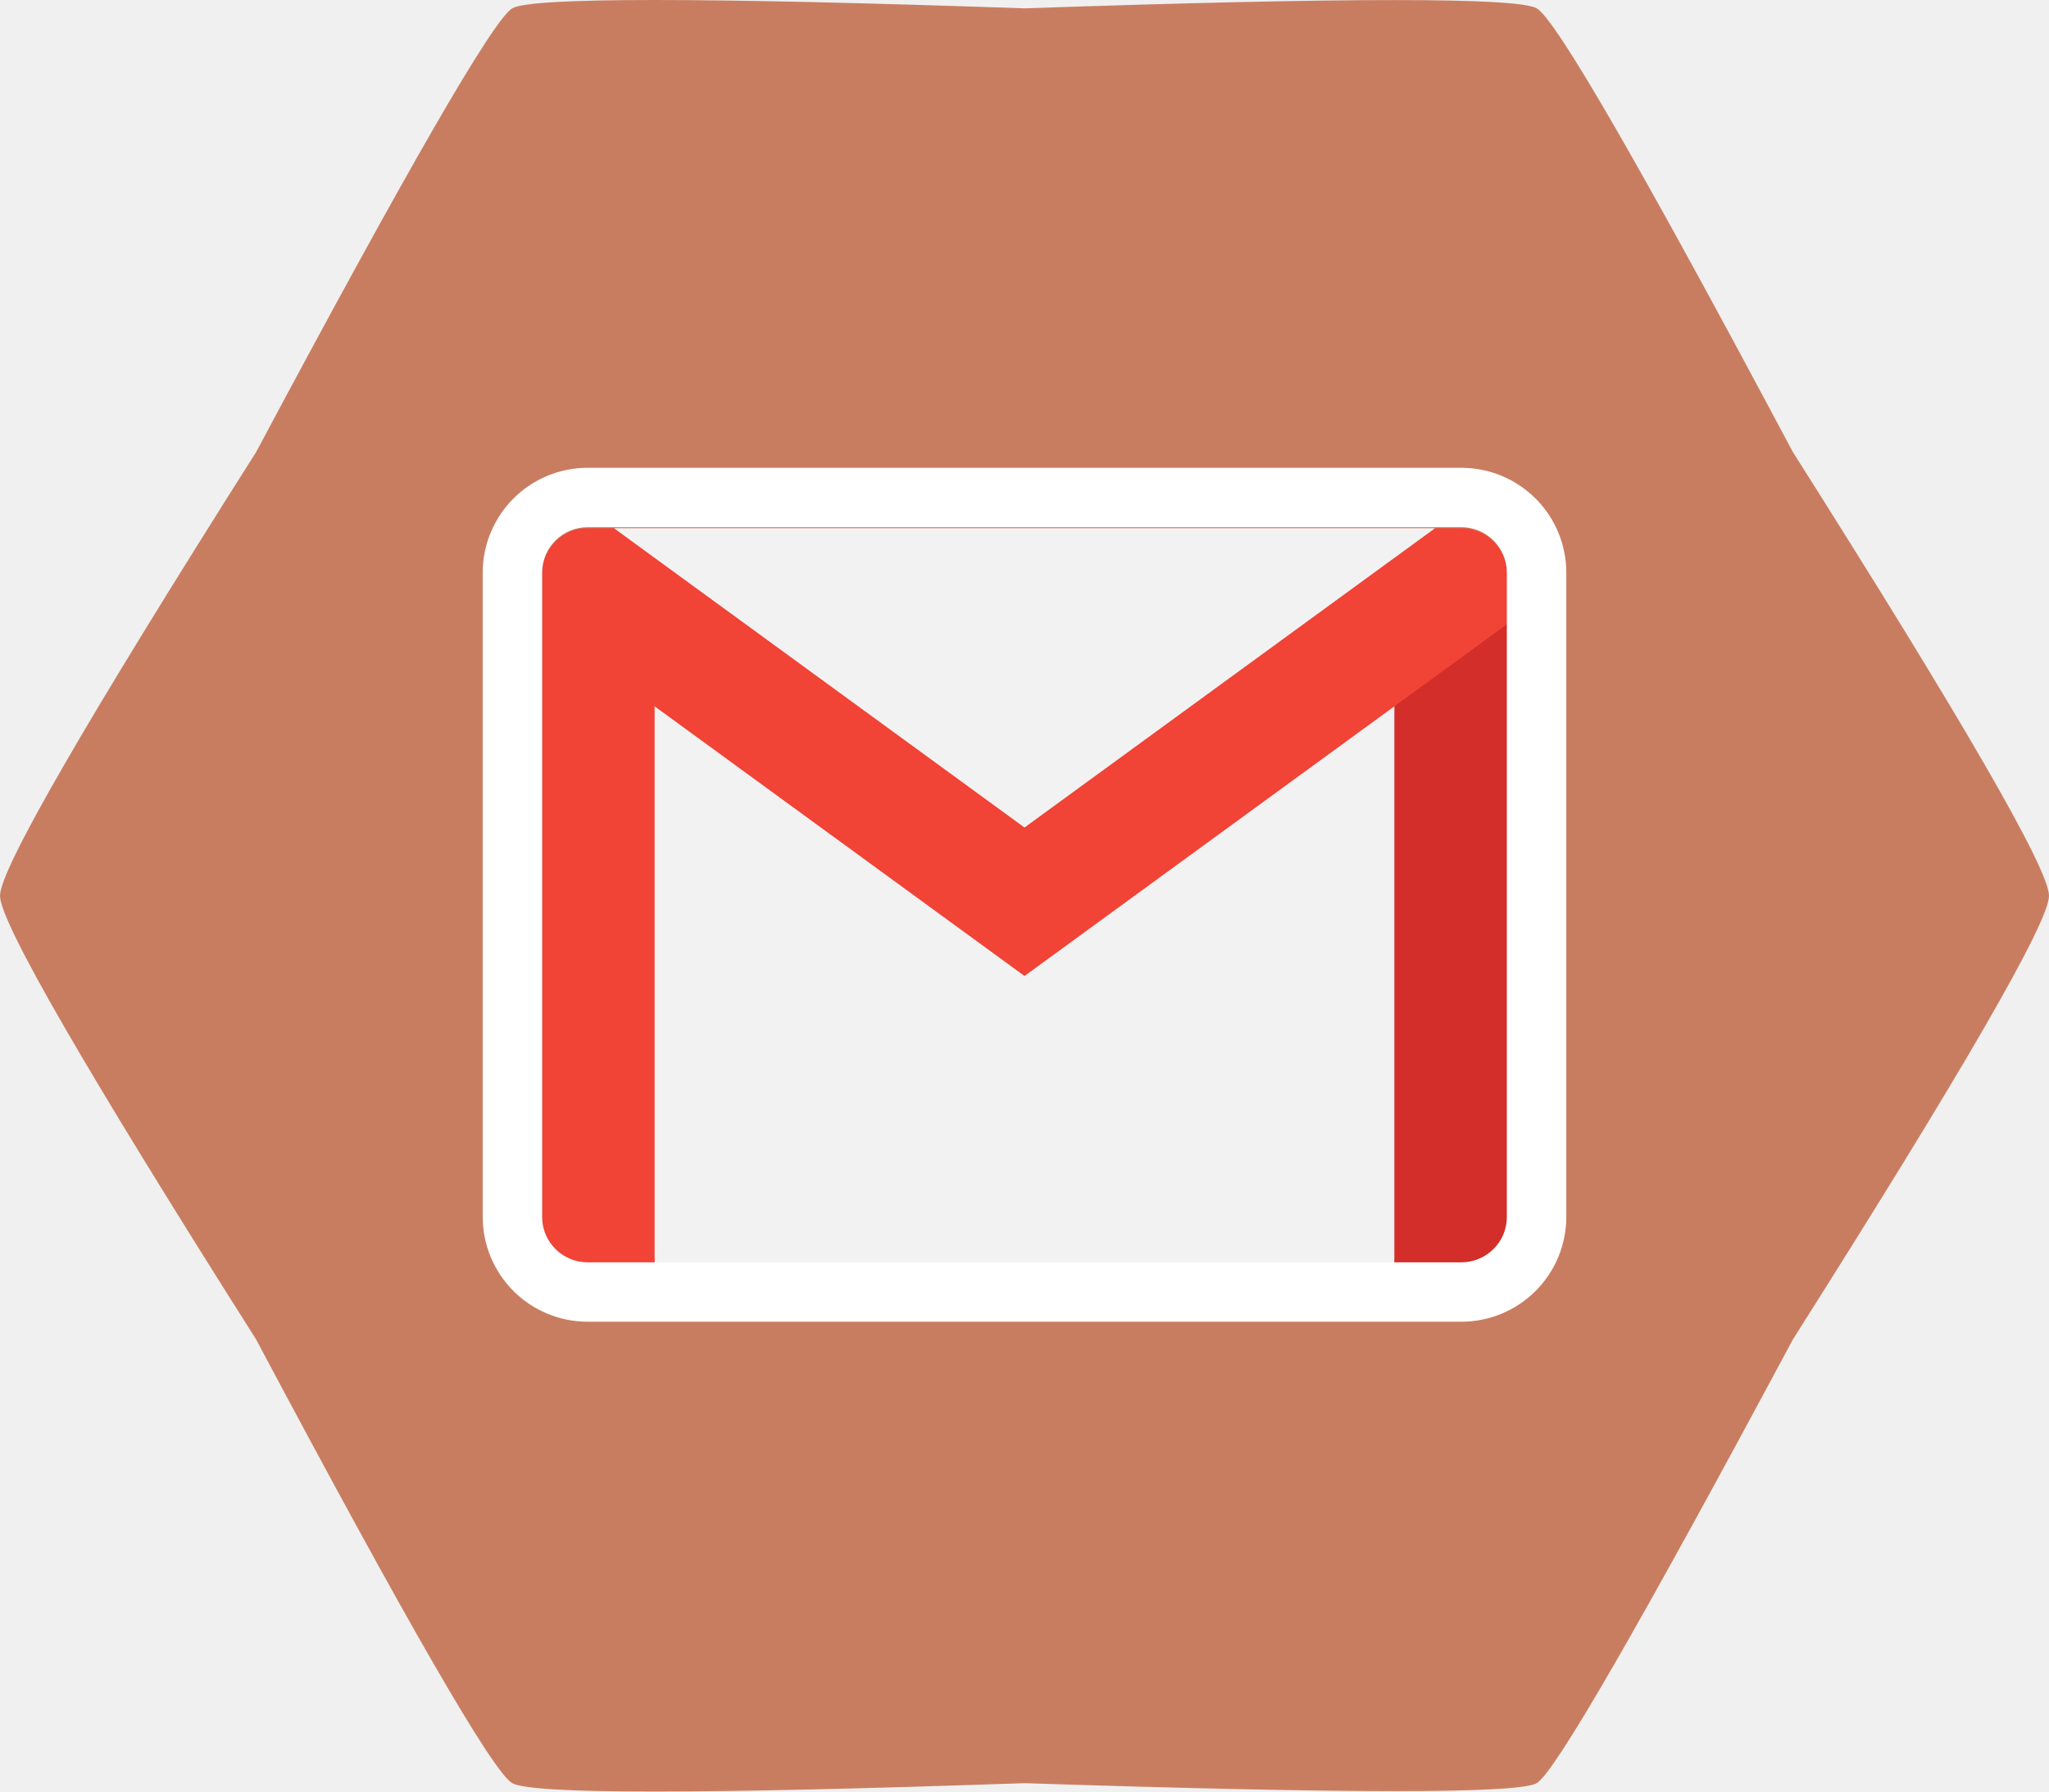
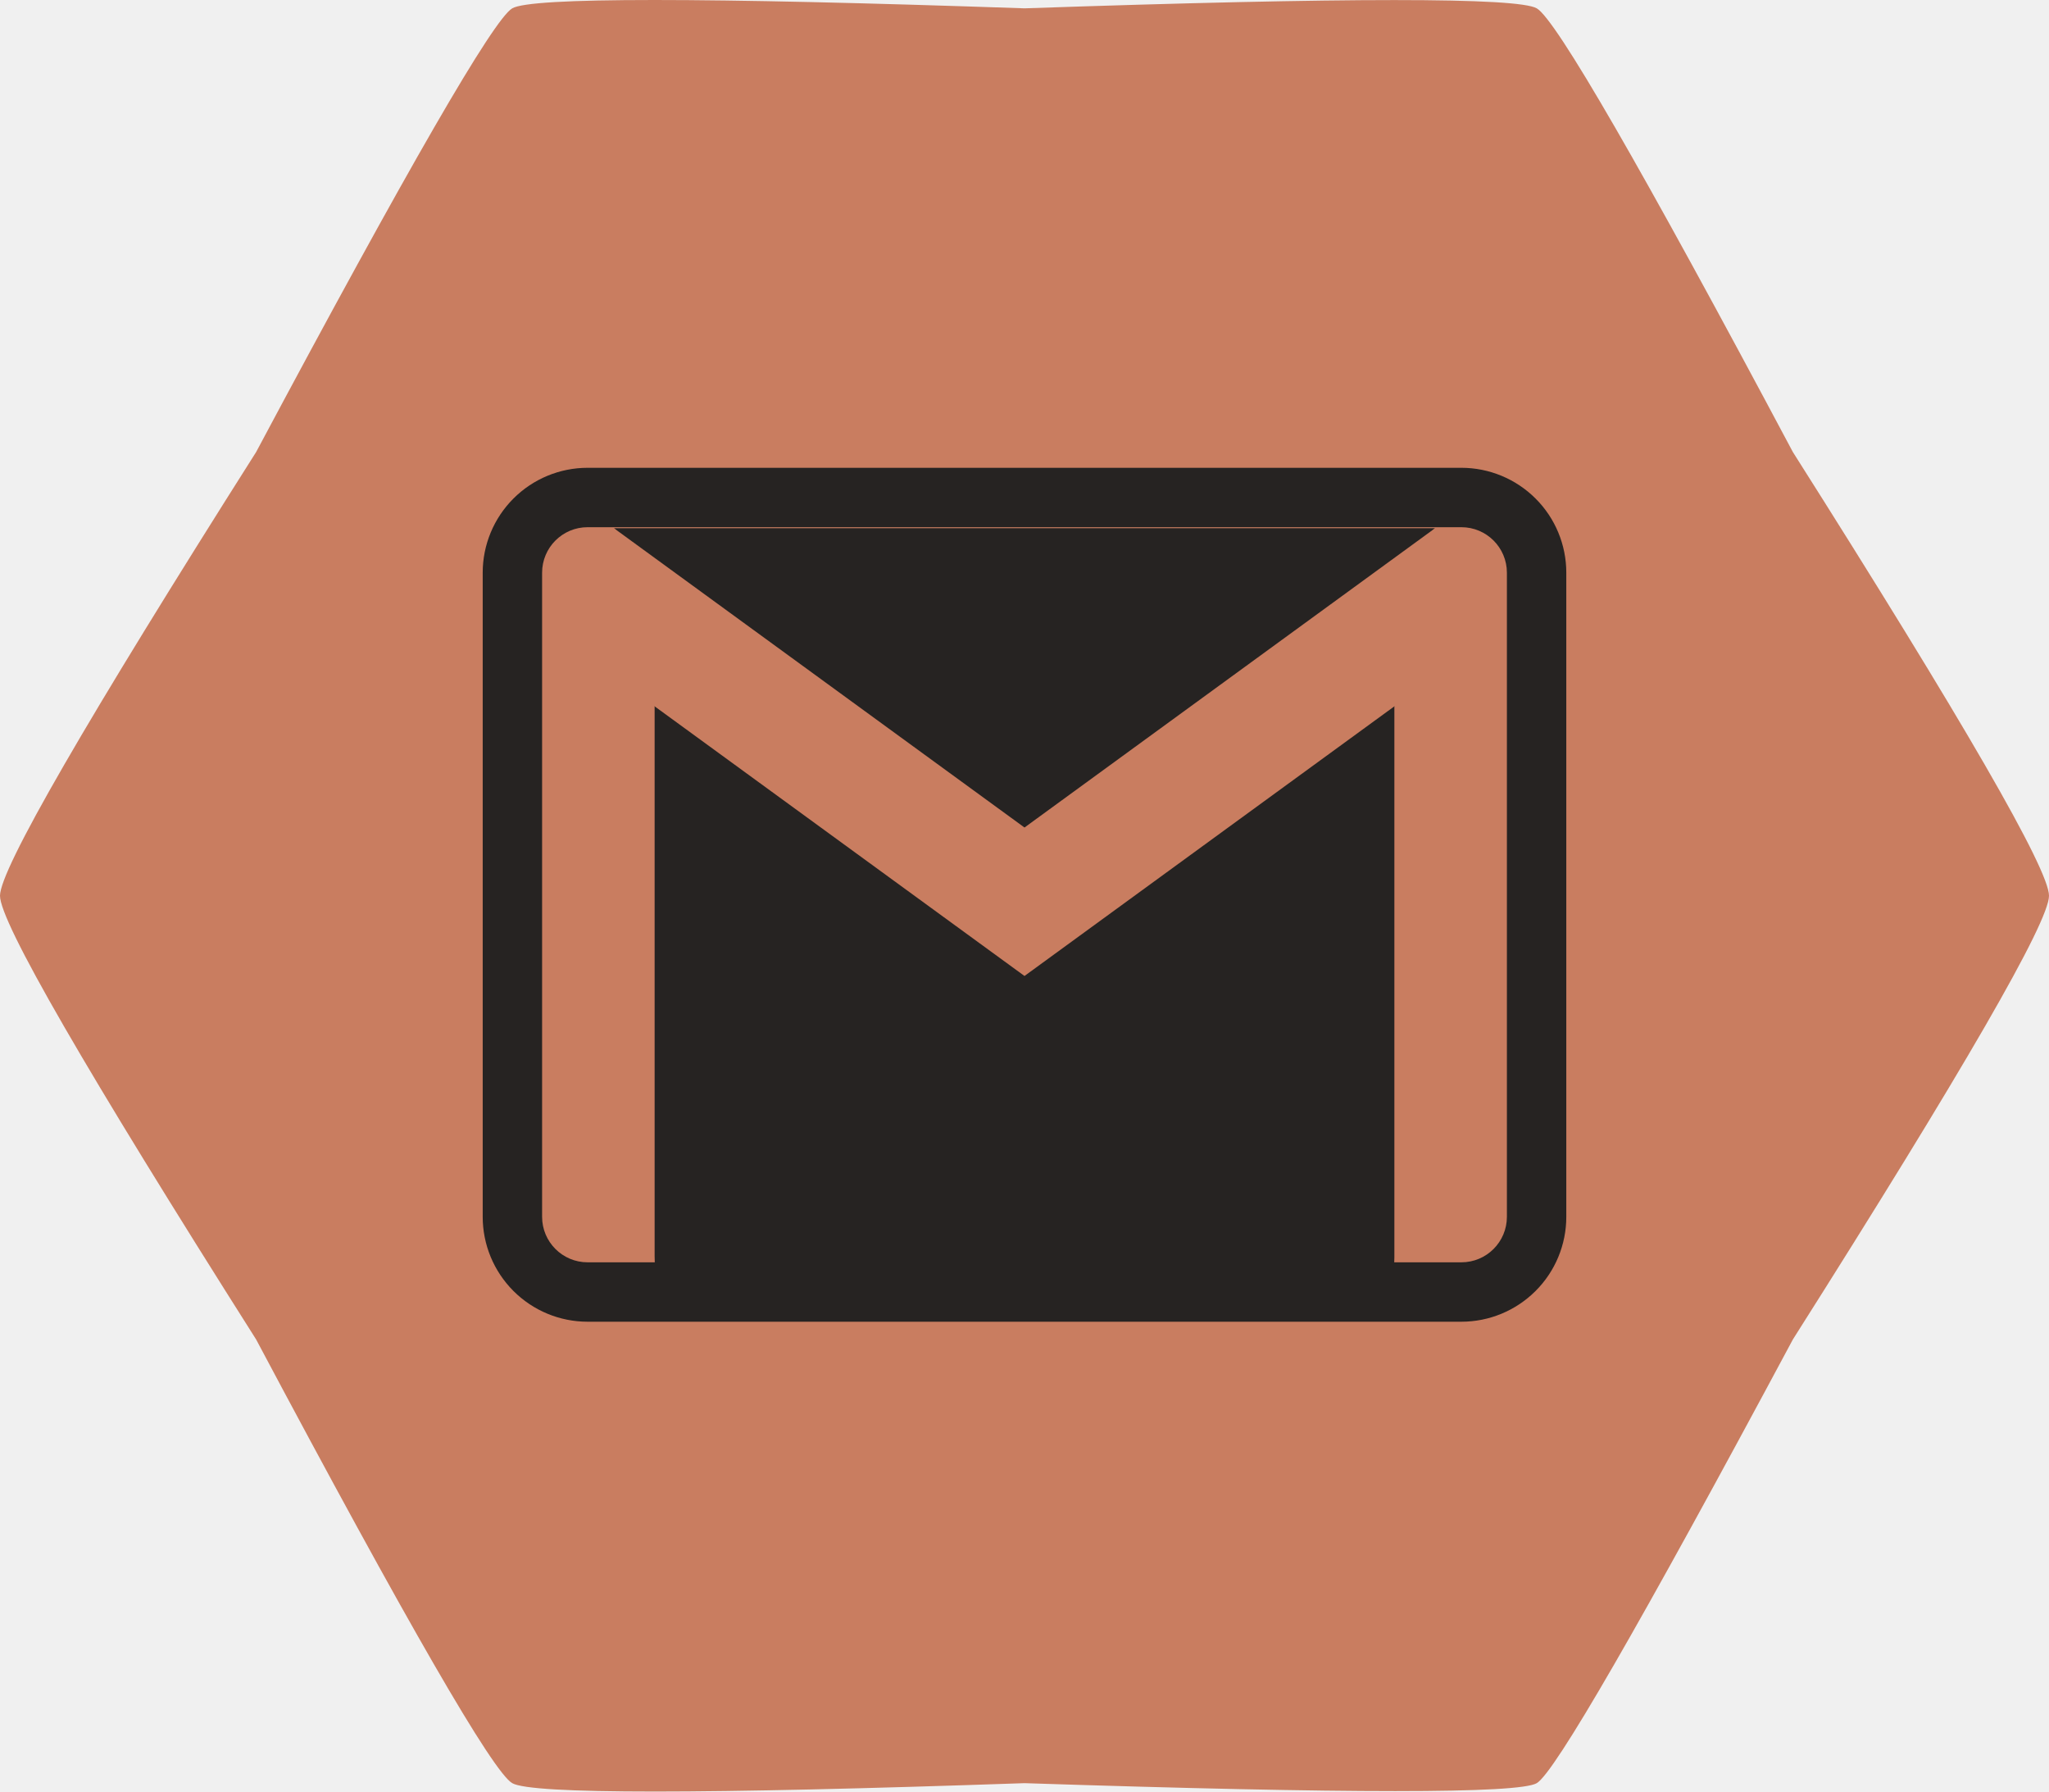
<svg xmlns="http://www.w3.org/2000/svg" style="isolation:isolate" viewBox="0 0 276 241.271" width="276pt" height="241.271pt">
  <path d=" M 207 240.145 Q 203.372 242.283 138 240.145 Q 72.913 242.397 69 240.145 Q 65.087 237.893 34.5 180.389 Q 0 125.955 0 120.633 Q 0 115.312 34.5 60.878 Q 65.192 3.366 69 1.122 Q 72.808 -1.122 138 1.122 Q 203.133 -1.104 207 1.122 Q 210.867 3.348 241.5 60.878 Q 276 115.312 276 120.633 Q 276 125.955 241.5 180.389 Q 210.628 238.007 207 240.145 Z " fill="#C97D60" />
  <g>
    <g>
-       <path d=" M 196.119 86.828 L 187.822 170.135 L 88.178 170.135 L 81.494 88.44 L 138 120.077 L 196.119 86.828 Z " fill="rgb(242,242,242)" />
-       <path d=" M 193.305 71.135 L 138 123.087 L 82.695 71.135 L 138 71.135 L 193.305 71.135 Z " fill="rgb(242,242,242)" />
+       <path d=" M 196.119 86.828 L 187.822 170.135 L 88.178 170.135 L 81.494 88.44 L 138 120.077 L 196.119 86.828 Z " fill="#262322" />
+       <path d=" M 193.305 71.135 L 138 123.087 L 82.695 71.135 L 138 71.135 L 193.305 71.135 Z " fill="#262322" />
    </g>
-     <path d=" M 88.178 95.124 L 88.178 170.135 L 79.148 170.135 C 75.766 170.135 73.021 167.391 73.021 164.008 L 73.021 84.076 L 82.92 84.346 L 88.178 95.124 Z " fill="rgb(241,67,54)" />
-     <path d=" M 202.979 84.076 L 202.979 164.008 C 202.979 167.391 200.234 170.135 196.848 170.135 L 187.822 170.135 L 187.822 95.124 L 192.821 83.315 L 202.979 84.076 Z " fill="rgb(211,46,42)" />
-     <path d=" M 202.979 77.263 L 202.979 84.076 L 187.822 95.124 L 138 131.438 L 88.178 95.124 L 73.021 84.076 L 73.021 77.263 C 73.021 73.88 75.766 71.135 79.148 71.135 L 82.695 71.135 L 138 111.445 L 193.305 71.135 L 196.848 71.135 C 200.234 71.135 202.979 73.88 202.979 77.263 Z " fill="rgb(241,67,54)" />
+     <path d=" M 88.178 95.124 L 88.178 170.135 L 79.148 170.135 C 75.766 170.135 73.021 167.391 73.021 164.008 L 73.021 84.076 L 82.92 84.346 L 88.178 95.124 Z " fill="#C97D60" />
+     <path d=" M 202.979 84.076 L 202.979 164.008 C 202.979 167.391 200.234 170.135 196.848 170.135 L 187.822 170.135 L 187.822 95.124 L 192.821 83.315 L 202.979 84.076 Z " fill="#C97D60" />
+     <path d=" M 202.979 77.263 L 202.979 84.076 L 187.822 95.124 L 138 131.438 L 88.178 95.124 L 73.021 84.076 L 73.021 77.263 C 73.021 73.88 75.766 71.135 79.148 71.135 L 82.695 71.135 L 138 111.445 L 193.305 71.135 L 196.848 71.135 C 200.234 71.135 202.979 73.88 202.979 77.263 Z " fill="#C97D60" />
  </g>
-   <path d=" M 193.305 71 L 138 71 L 82.695 71 L 82.695 71 L 79.148 71 C 75.766 71 73.021 73.744 73.021 77.127 L 73.021 83.941 L 73.021 83.941 L 73.021 163.873 C 73.021 167.256 75.766 170 79.148 170 L 88.178 170 L 88.178 170 L 187.822 170 L 187.822 170 L 196.848 170 C 200.234 170 202.979 167.256 202.979 163.873 L 202.979 83.941 L 202.979 83.941 L 202.979 77.127 C 202.979 73.744 200.234 71 196.848 71 L 193.305 71 L 193.305 71 Z  M 196.85 63 L 196.85 63 L 196.85 63 L 196.85 63 Z  M 196.85 63 M 196.85 63 C 200.59 63 204.19 64.49 206.84 67.14 C 209.49 69.78 210.98 73.38 210.98 77.12 C 210.98 77.13 210.98 77.13 210.98 77.13 L 210.98 83.94 L 210.98 163.87 C 210.98 163.87 210.98 163.87 210.98 163.88 C 210.98 167.62 209.49 171.22 206.84 173.86 C 204.19 176.51 200.59 178 196.85 178 L 179.82 178 L 179.82 178 L 88.18 178 L 79.15 178 L 79.15 178 L 79.15 178 C 75.4 178 71.81 176.51 69.16 173.86 C 66.51 171.21 65.02 167.62 65.02 163.87 L 65.02 83.94 L 65.02 77.13 C 65.02 73.38 66.51 69.79 69.16 67.14 C 71.81 64.49 75.4 63 79.15 63 L 79.15 63 L 82.7 63 L 82.7 63 L 138 63 L 193.3 63 L 196.85 63 Z " fill-rule="evenodd" fill="#fff" />
+   <path d=" M 193.305 71 L 138 71 L 82.695 71 L 82.695 71 L 79.148 71 C 75.766 71 73.021 73.744 73.021 77.127 L 73.021 83.941 L 73.021 83.941 L 73.021 163.873 C 73.021 167.256 75.766 170 79.148 170 L 88.178 170 L 88.178 170 L 187.822 170 L 187.822 170 L 196.848 170 C 200.234 170 202.979 167.256 202.979 163.873 L 202.979 83.941 L 202.979 83.941 L 202.979 77.127 C 202.979 73.744 200.234 71 196.848 71 L 193.305 71 L 193.305 71 Z  M 196.85 63 L 196.85 63 L 196.85 63 L 196.85 63 Z  M 196.85 63 M 196.85 63 C 200.59 63 204.19 64.49 206.84 67.14 C 209.49 69.78 210.98 73.38 210.98 77.12 C 210.98 77.13 210.98 77.13 210.98 77.13 L 210.98 83.94 L 210.98 163.87 C 210.98 163.87 210.98 163.87 210.98 163.88 C 210.98 167.62 209.49 171.22 206.84 173.86 C 204.19 176.51 200.59 178 196.85 178 L 179.82 178 L 179.82 178 L 88.18 178 L 79.15 178 L 79.15 178 L 79.15 178 C 75.4 178 71.81 176.51 69.16 173.86 C 66.51 171.21 65.02 167.62 65.02 163.87 L 65.02 83.94 L 65.02 77.13 C 65.02 73.38 66.51 69.79 69.16 67.14 C 71.81 64.49 75.4 63 79.15 63 L 79.15 63 L 82.7 63 L 82.7 63 L 138 63 L 193.3 63 L 196.85 63 Z " fill-rule="evenodd" fill="#262322" />
</svg>
